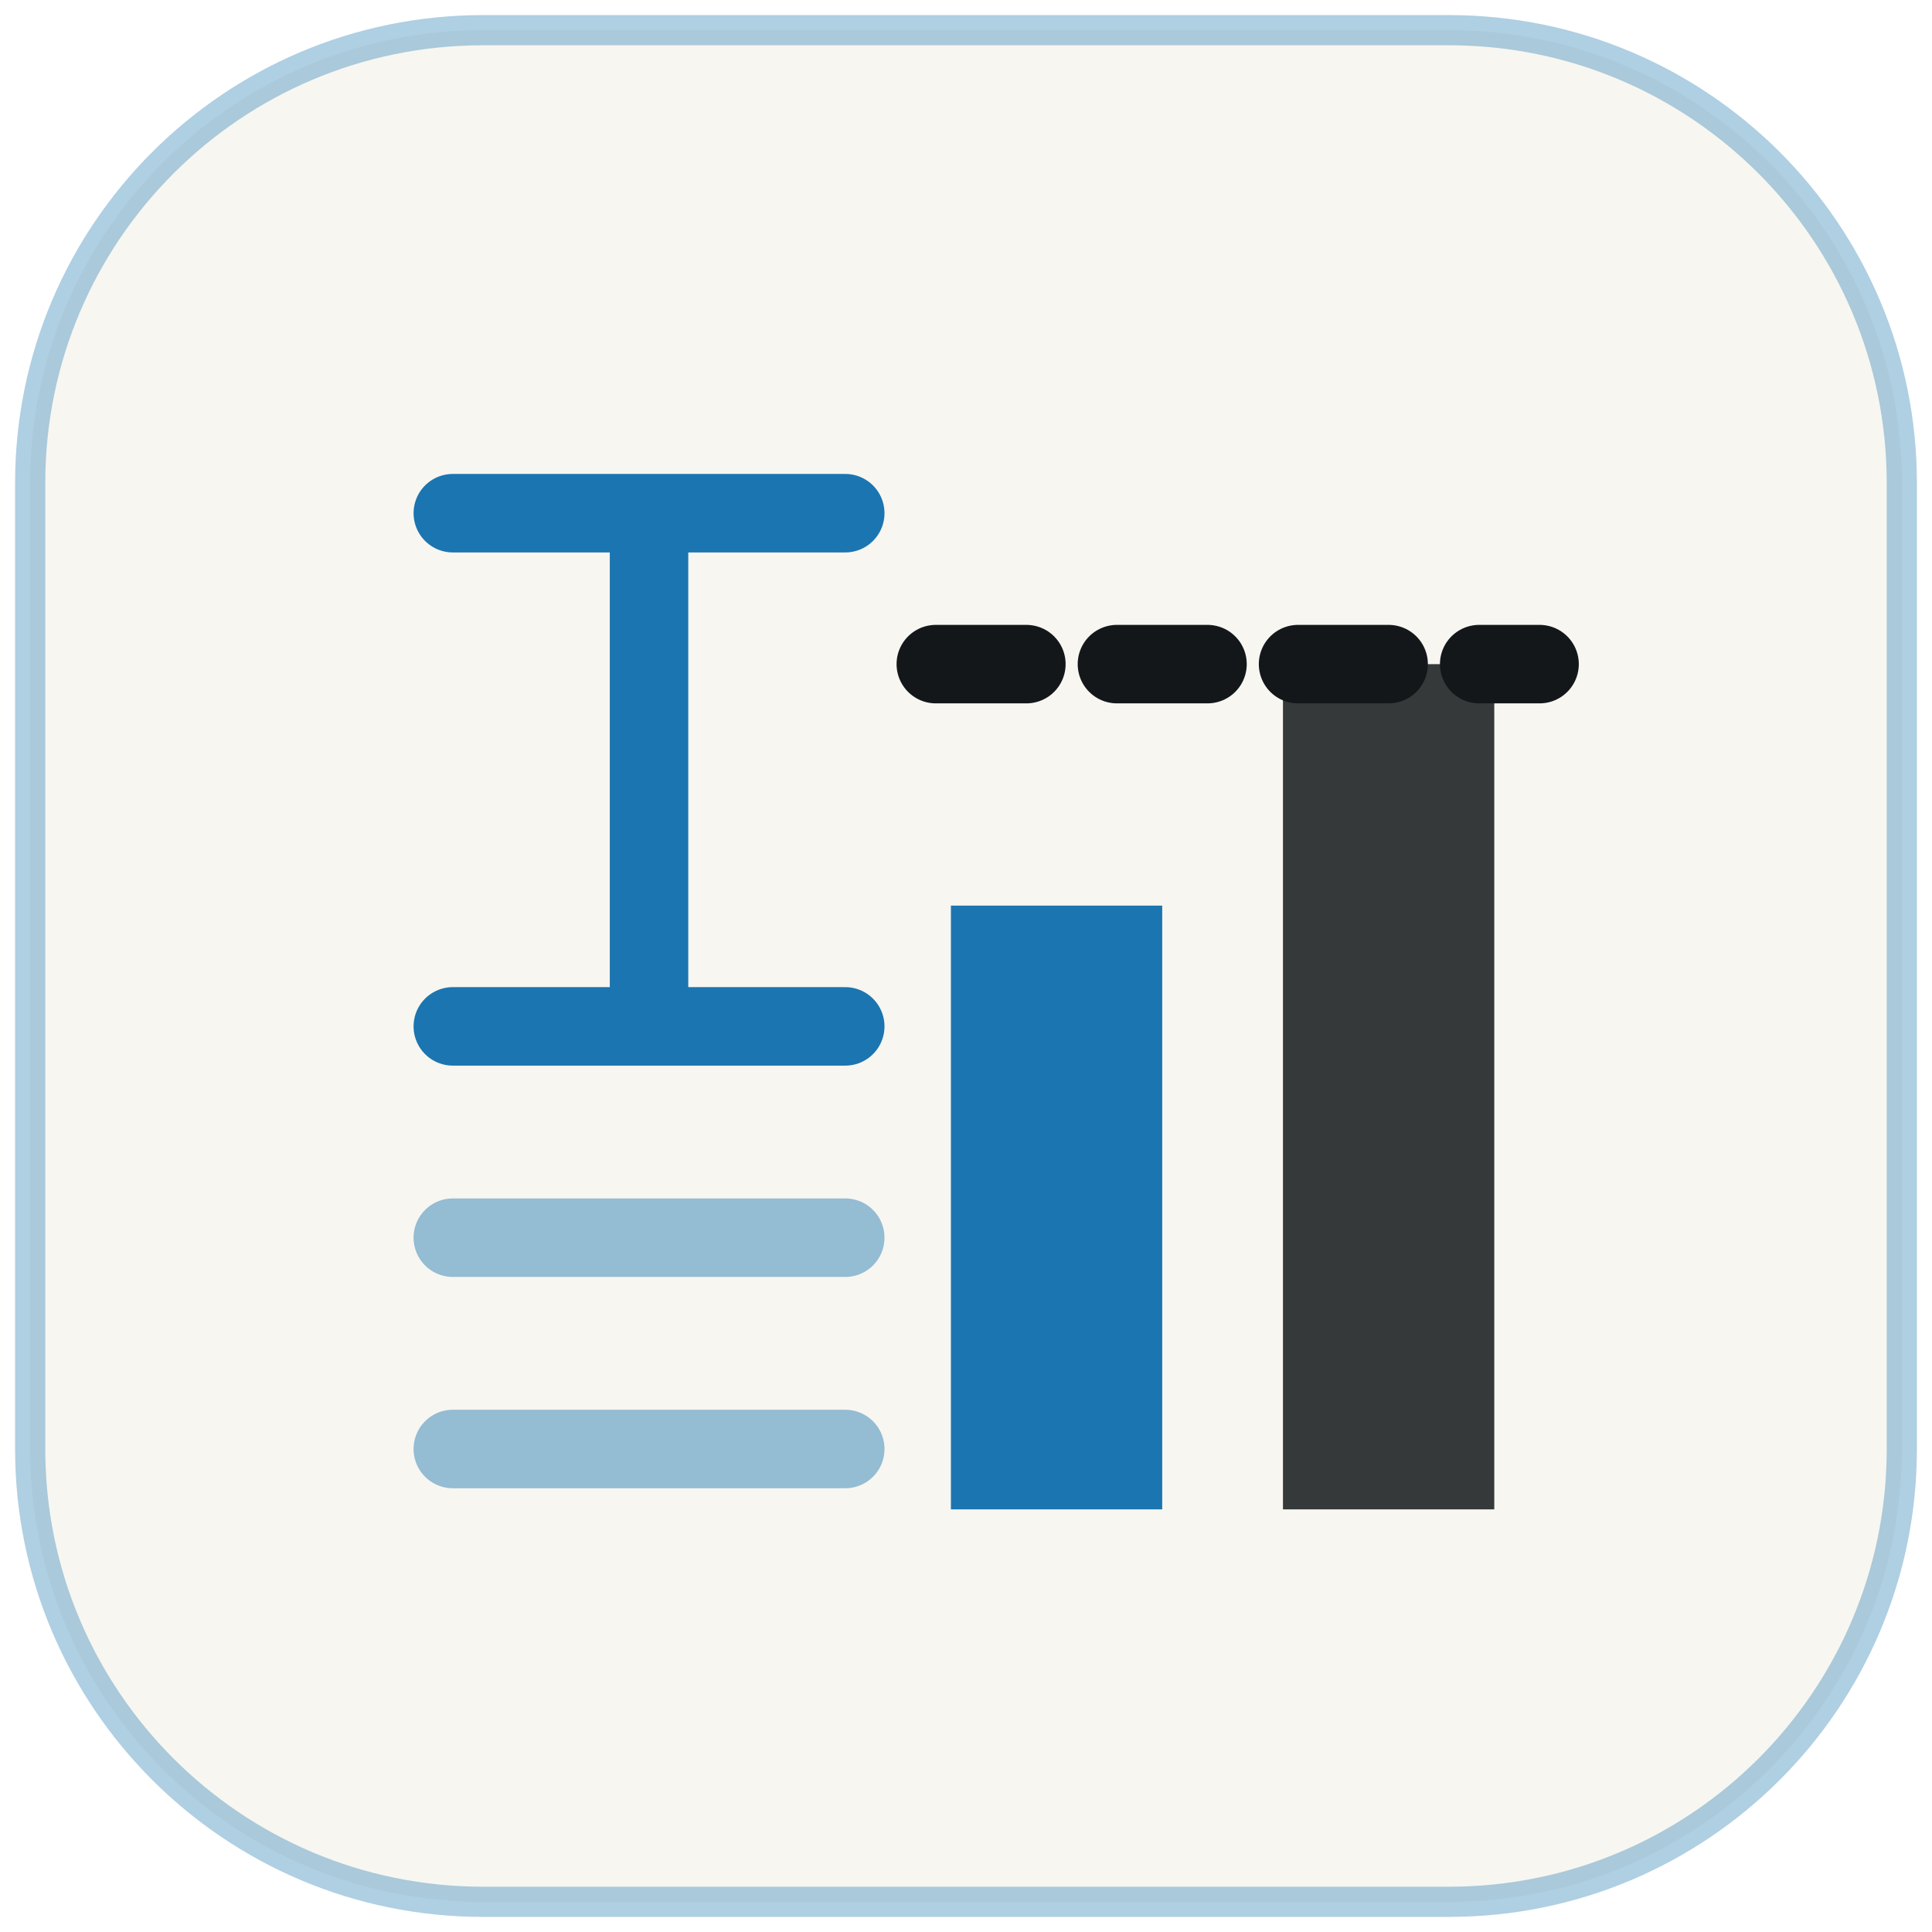
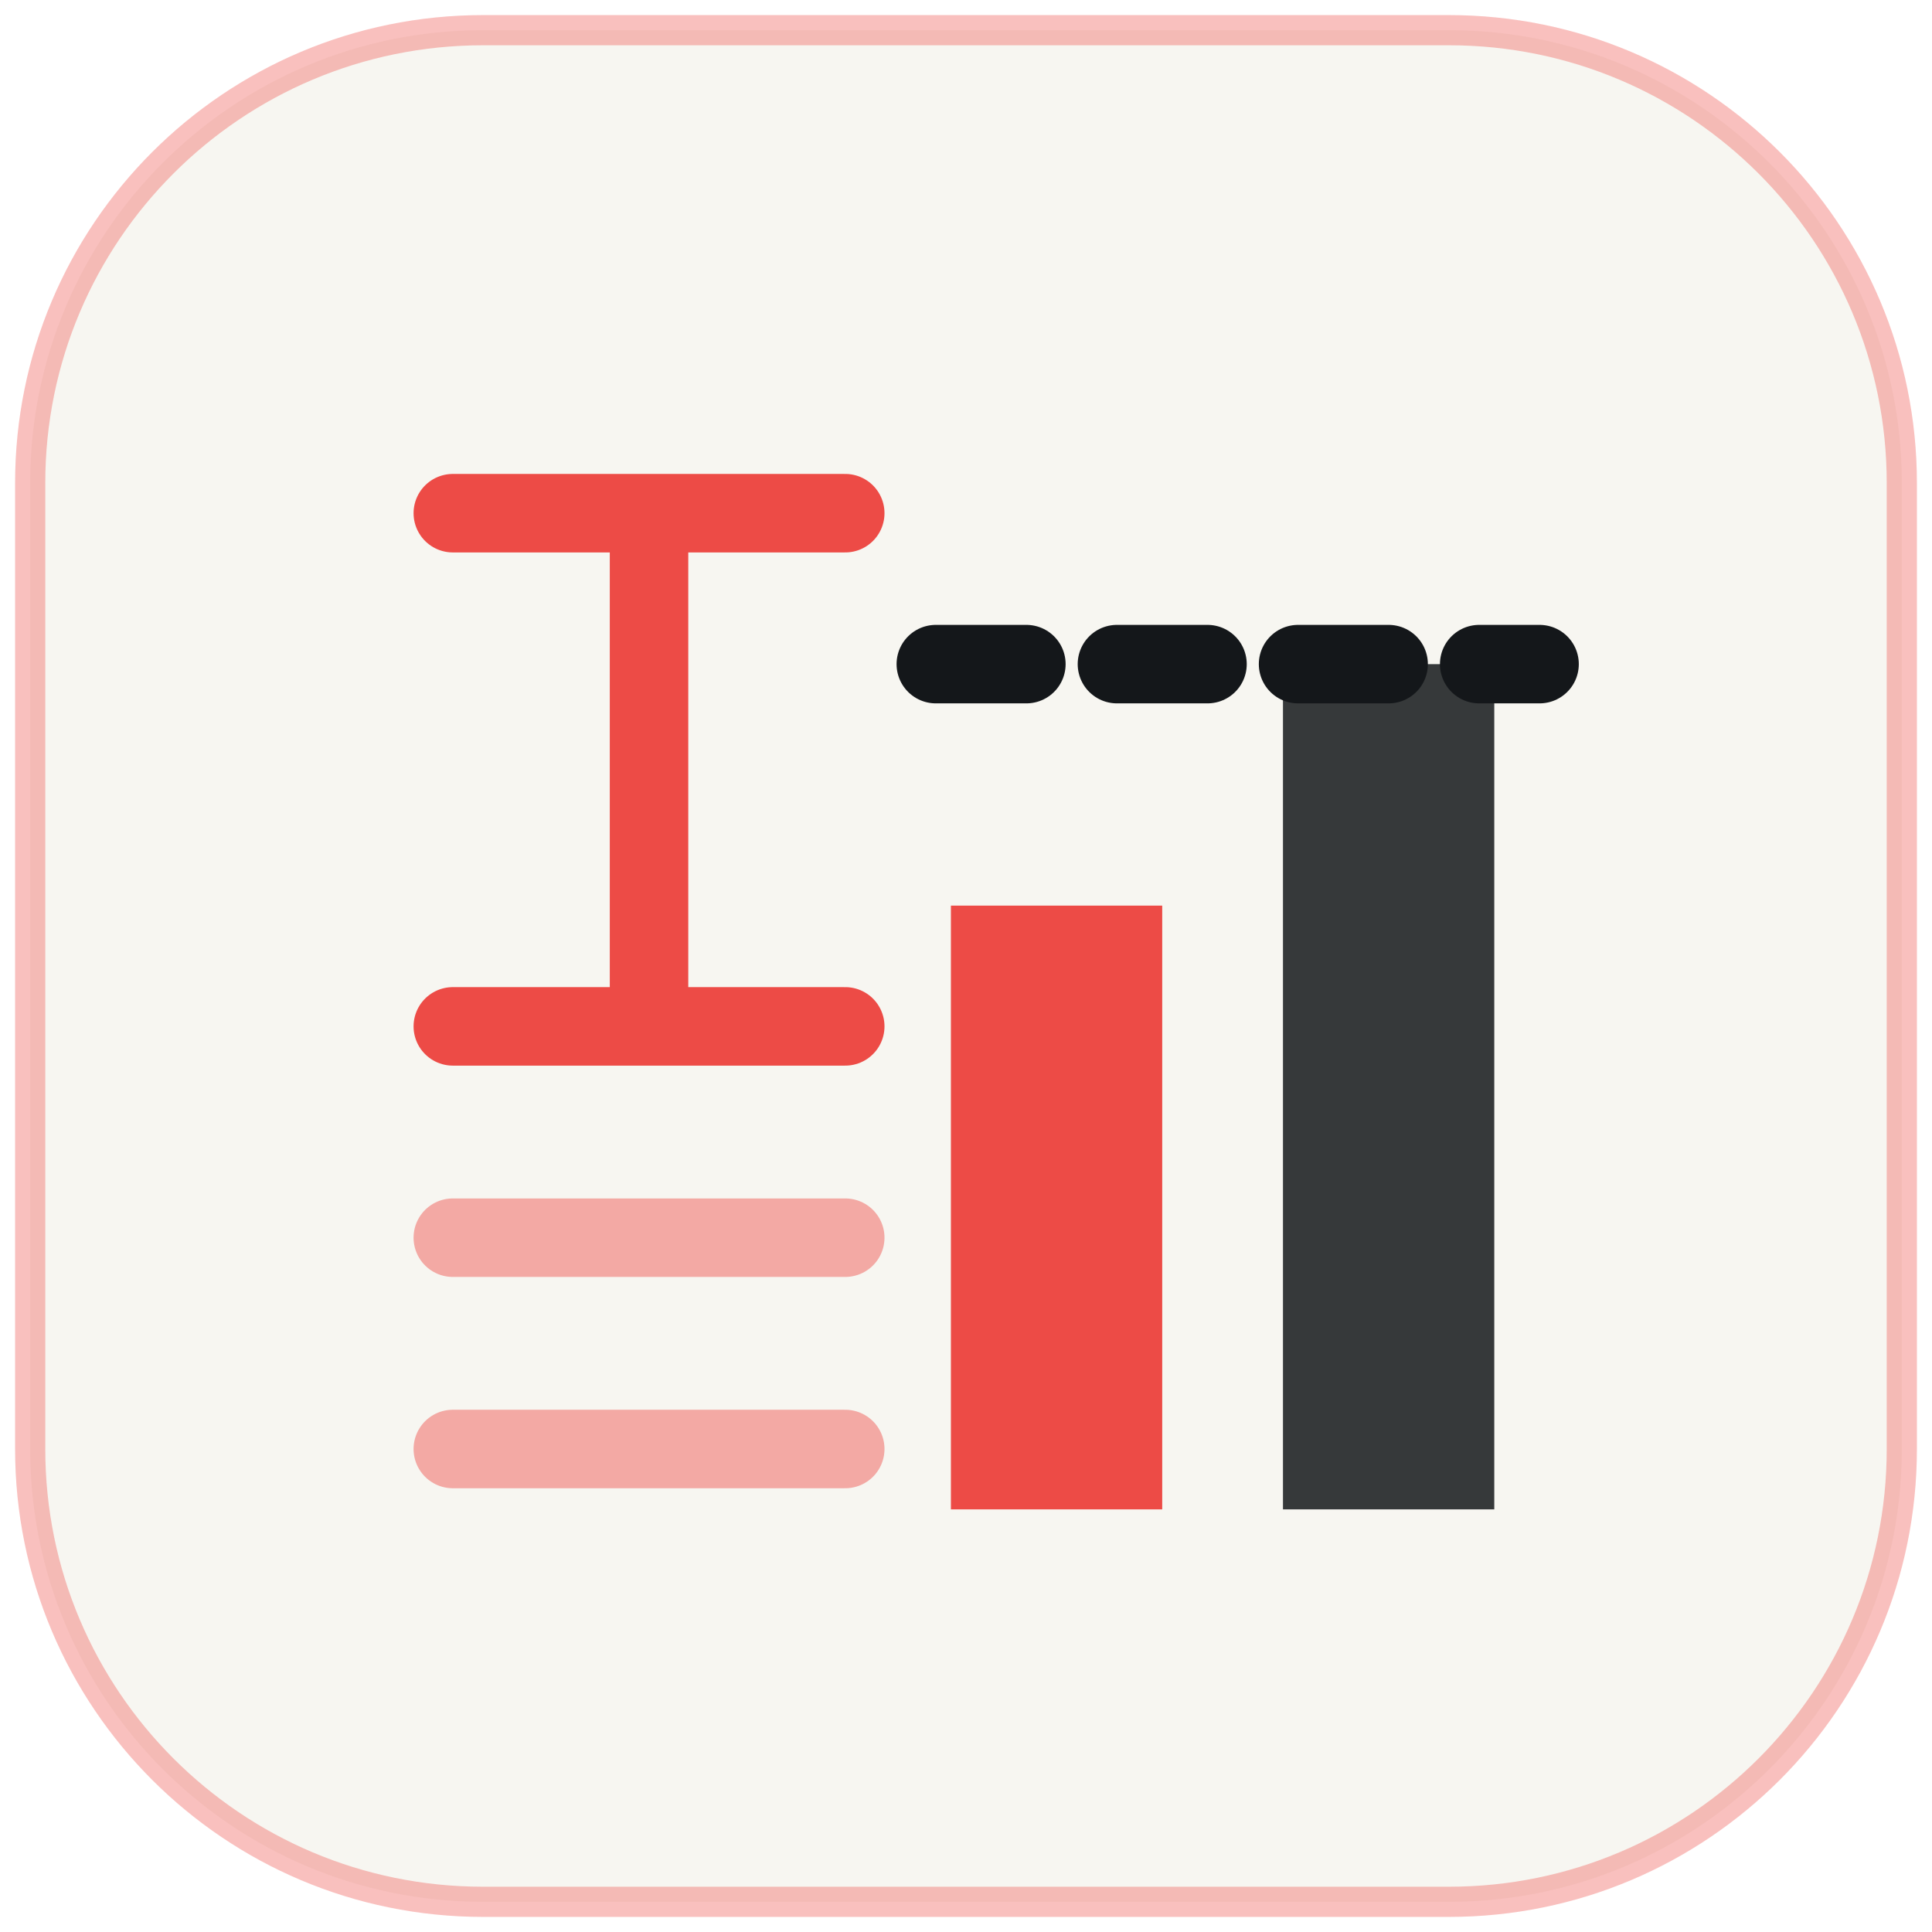
<svg xmlns="http://www.w3.org/2000/svg" width="64" height="64" viewBox="0 0 64 64" role="img" aria-label="FusionStructure fs-a04">
-   <rect x="1" y="1" width="62" height="62" rx="15" fill="#F7F6F1" stroke="#1B75B0" stroke-opacity="0.35" />
+   <rect x="1" y="1" width="62" height="62" rx="15" fill="#F7F6F1" stroke="#ED4B46" stroke-opacity="0.35" />
  <g transform="translate(8 8)">
    <g fill="none" stroke-width="2.6" stroke-linecap="round" stroke-linejoin="round">
-       <path d="M7 9h13M13.5 9v17M7 26h13" stroke="#1B75B0" />
-       <path d="M7 33h13M7 40h13" stroke="#1B75B0" opacity=".45" />
-       <path d="M27 42V22" stroke="#1B75B0" stroke-width="7" stroke-linecap="butt" />
+       <path d="M7 9h13M13.5 9v17M7 26h13" stroke="#ED4B46" />
+       <path d="M7 33h13M7 40h13" stroke="#ED4B46" opacity=".45" />
+       <path d="M27 42V22" stroke="#ED4B46" stroke-width="7" stroke-linecap="butt" />
      <path d="M38 42V14" stroke="#14171A" stroke-width="7" stroke-linecap="butt" opacity=".85" />
      <path d="M23 14h20" stroke="#14171A" stroke-dasharray="3 3" />
    </g>
  </g>
</svg>
